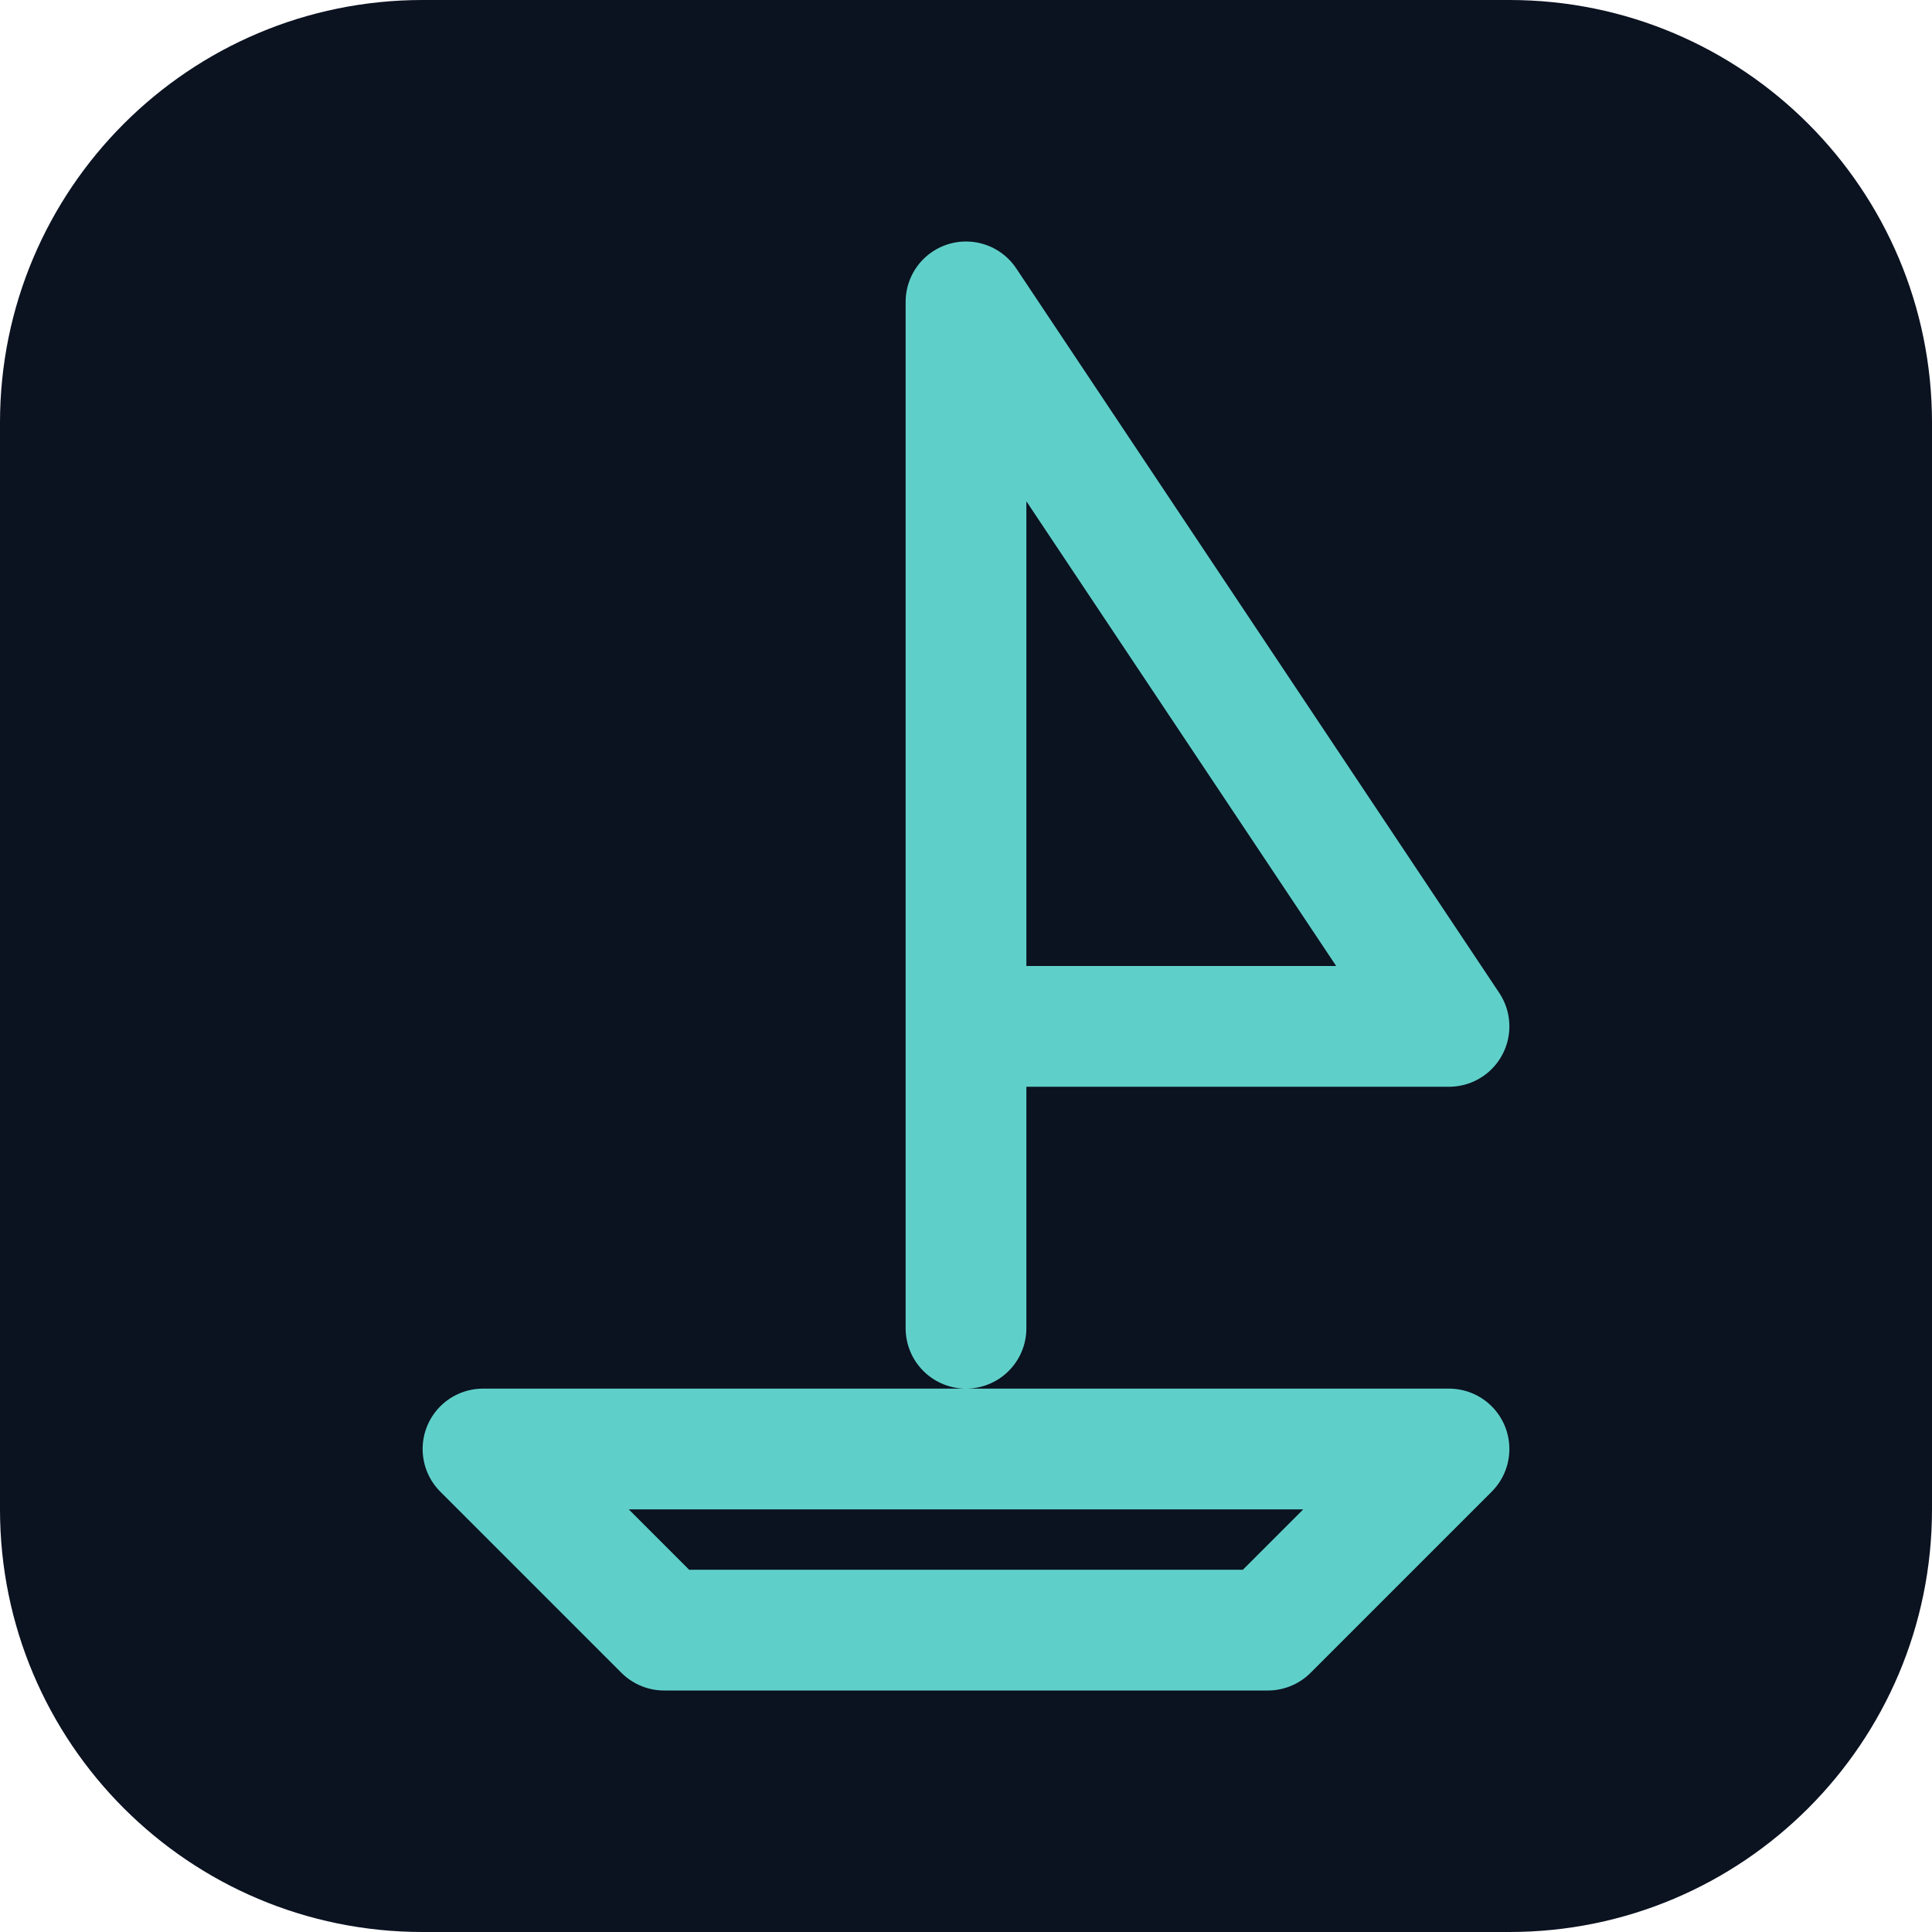
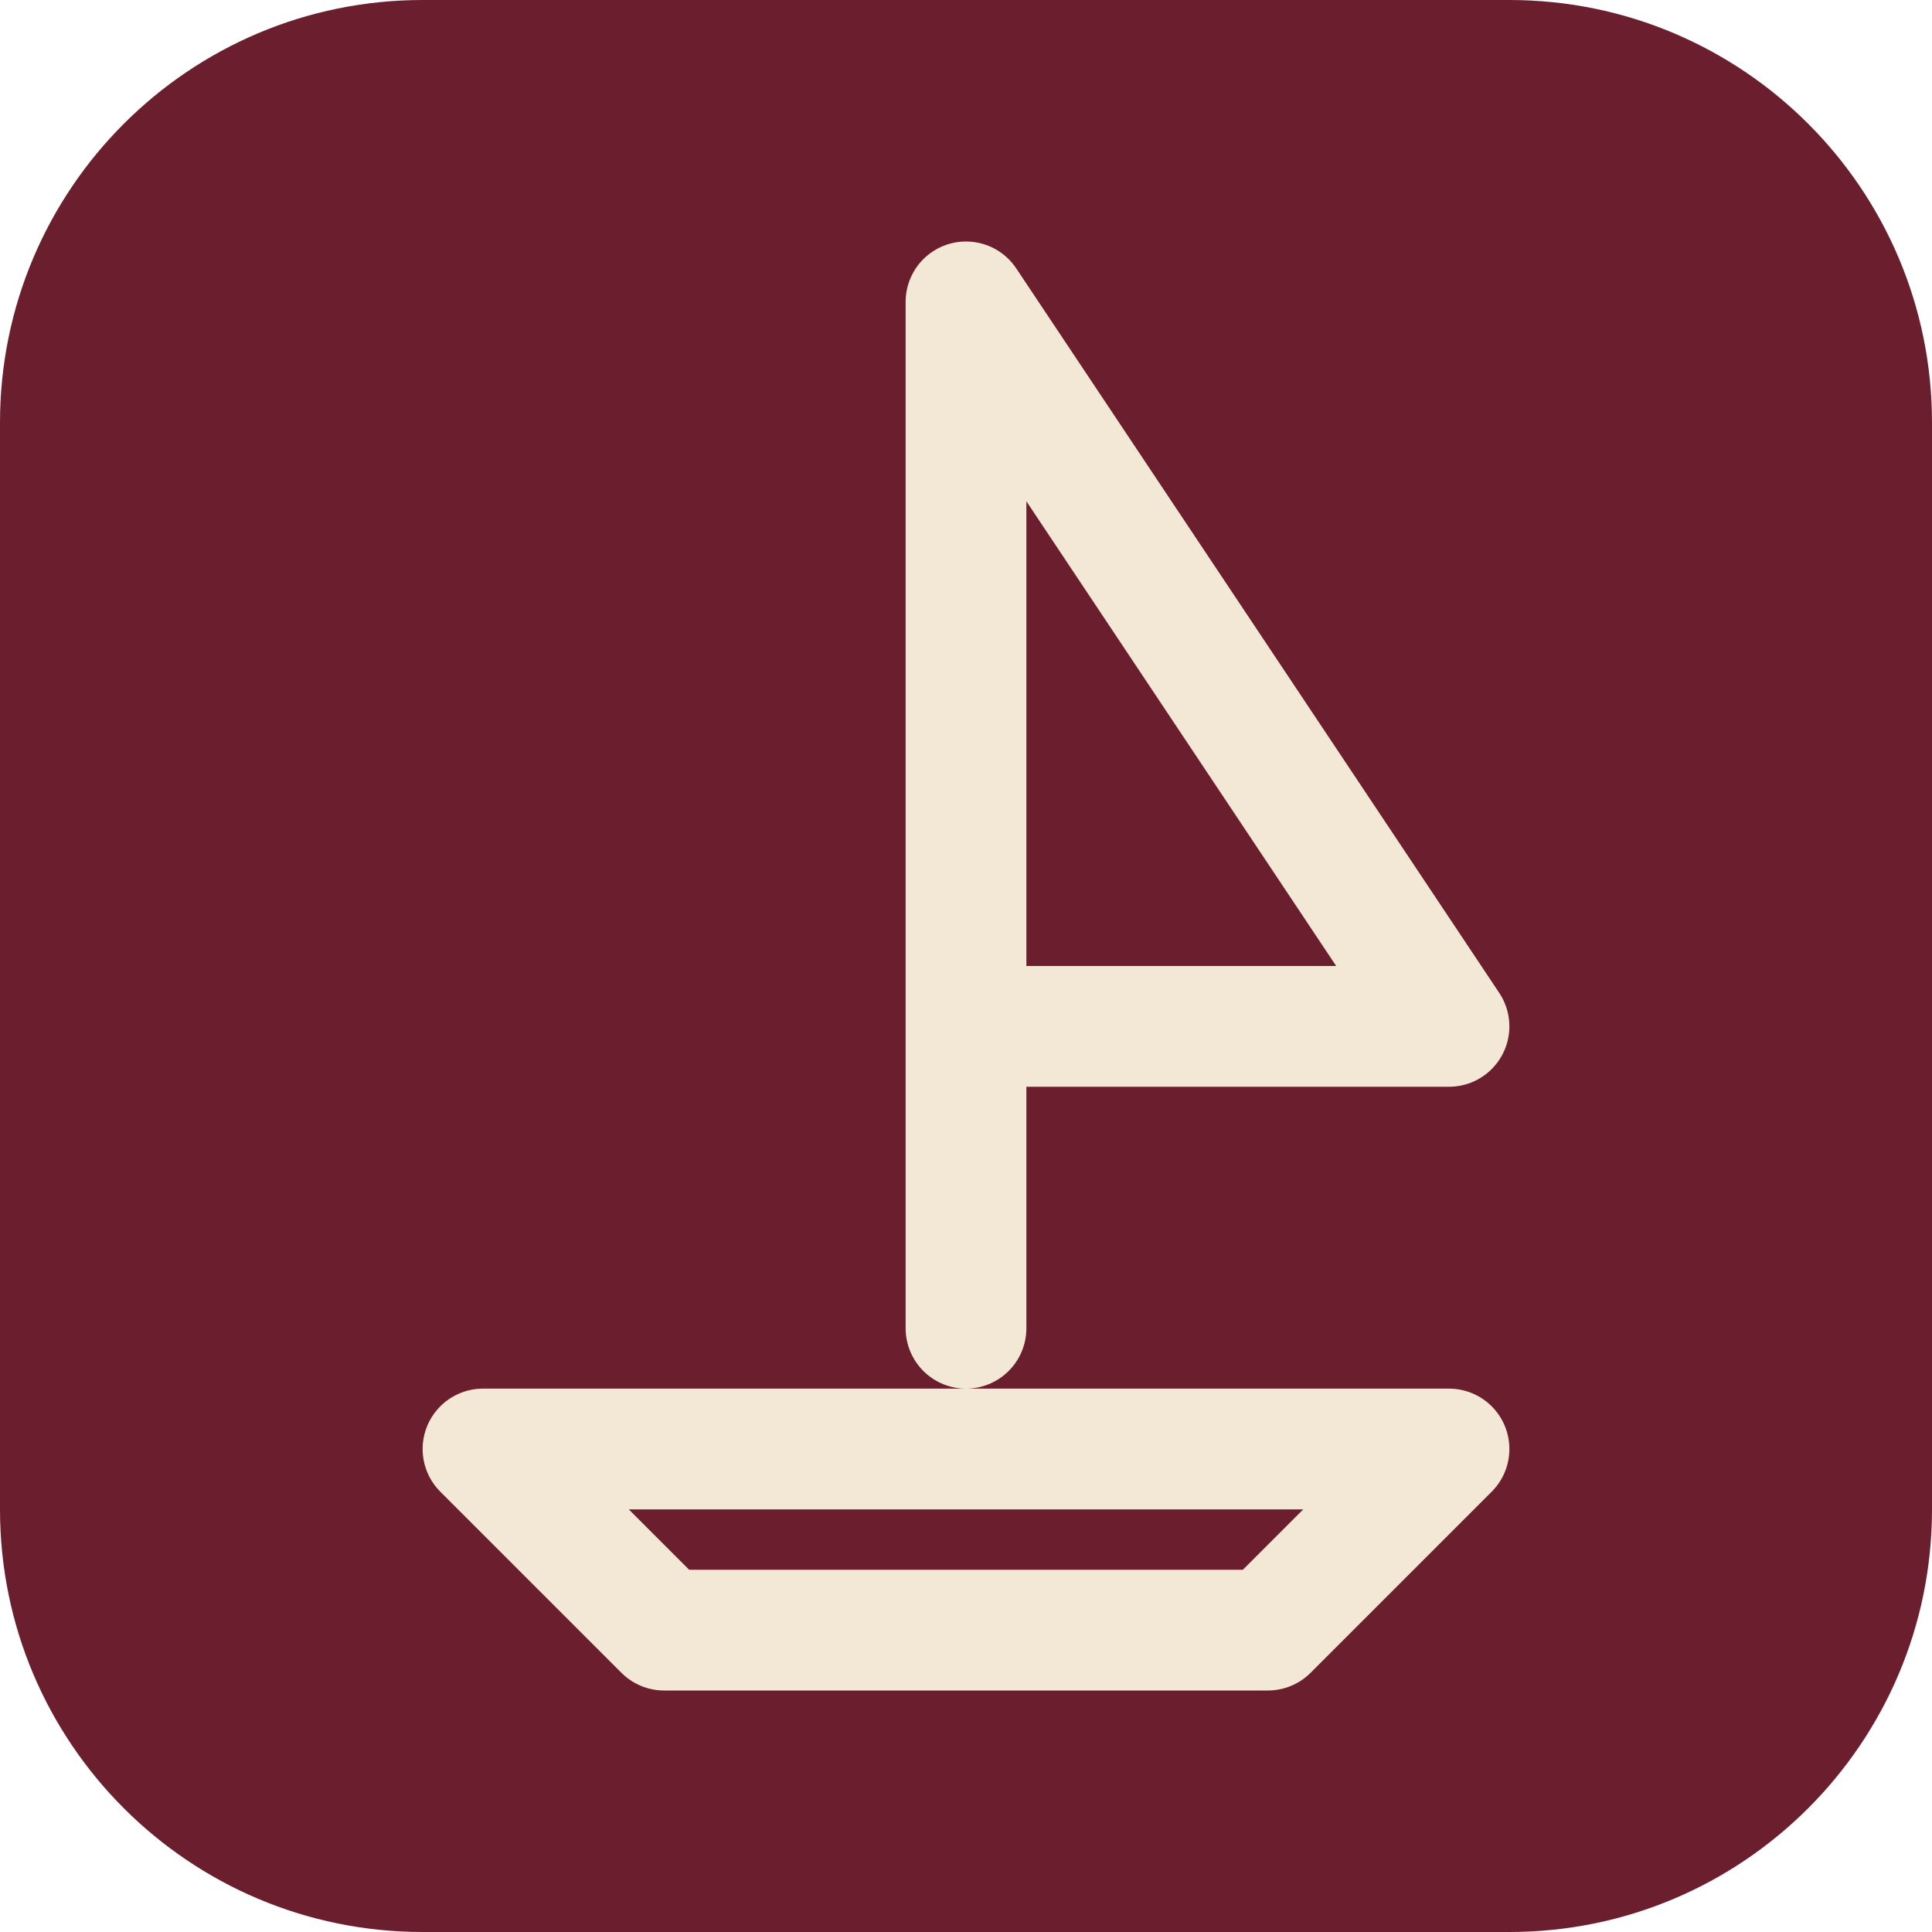
<svg xmlns="http://www.w3.org/2000/svg" viewBox="0 0 32 32">
-   <rect width="32" height="32" rx="7" fill="#0b1220" />
-   <path d="M16 5v17M16 5l8 12h-8M8 24h16l-3 3H11z" fill="none" stroke="#5fd0c9" stroke-width="2" stroke-linejoin="round" stroke-linecap="round" />
+   <rect width="32" height="32" rx="7" fill="#6B1E2E" />
+   <path d="M16 5v17M16 5l8 12h-8M8 24h16l-3 3H11z" fill="none" stroke="#F2E8D5" stroke-width="2" stroke-linejoin="round" stroke-linecap="round" />
</svg>
